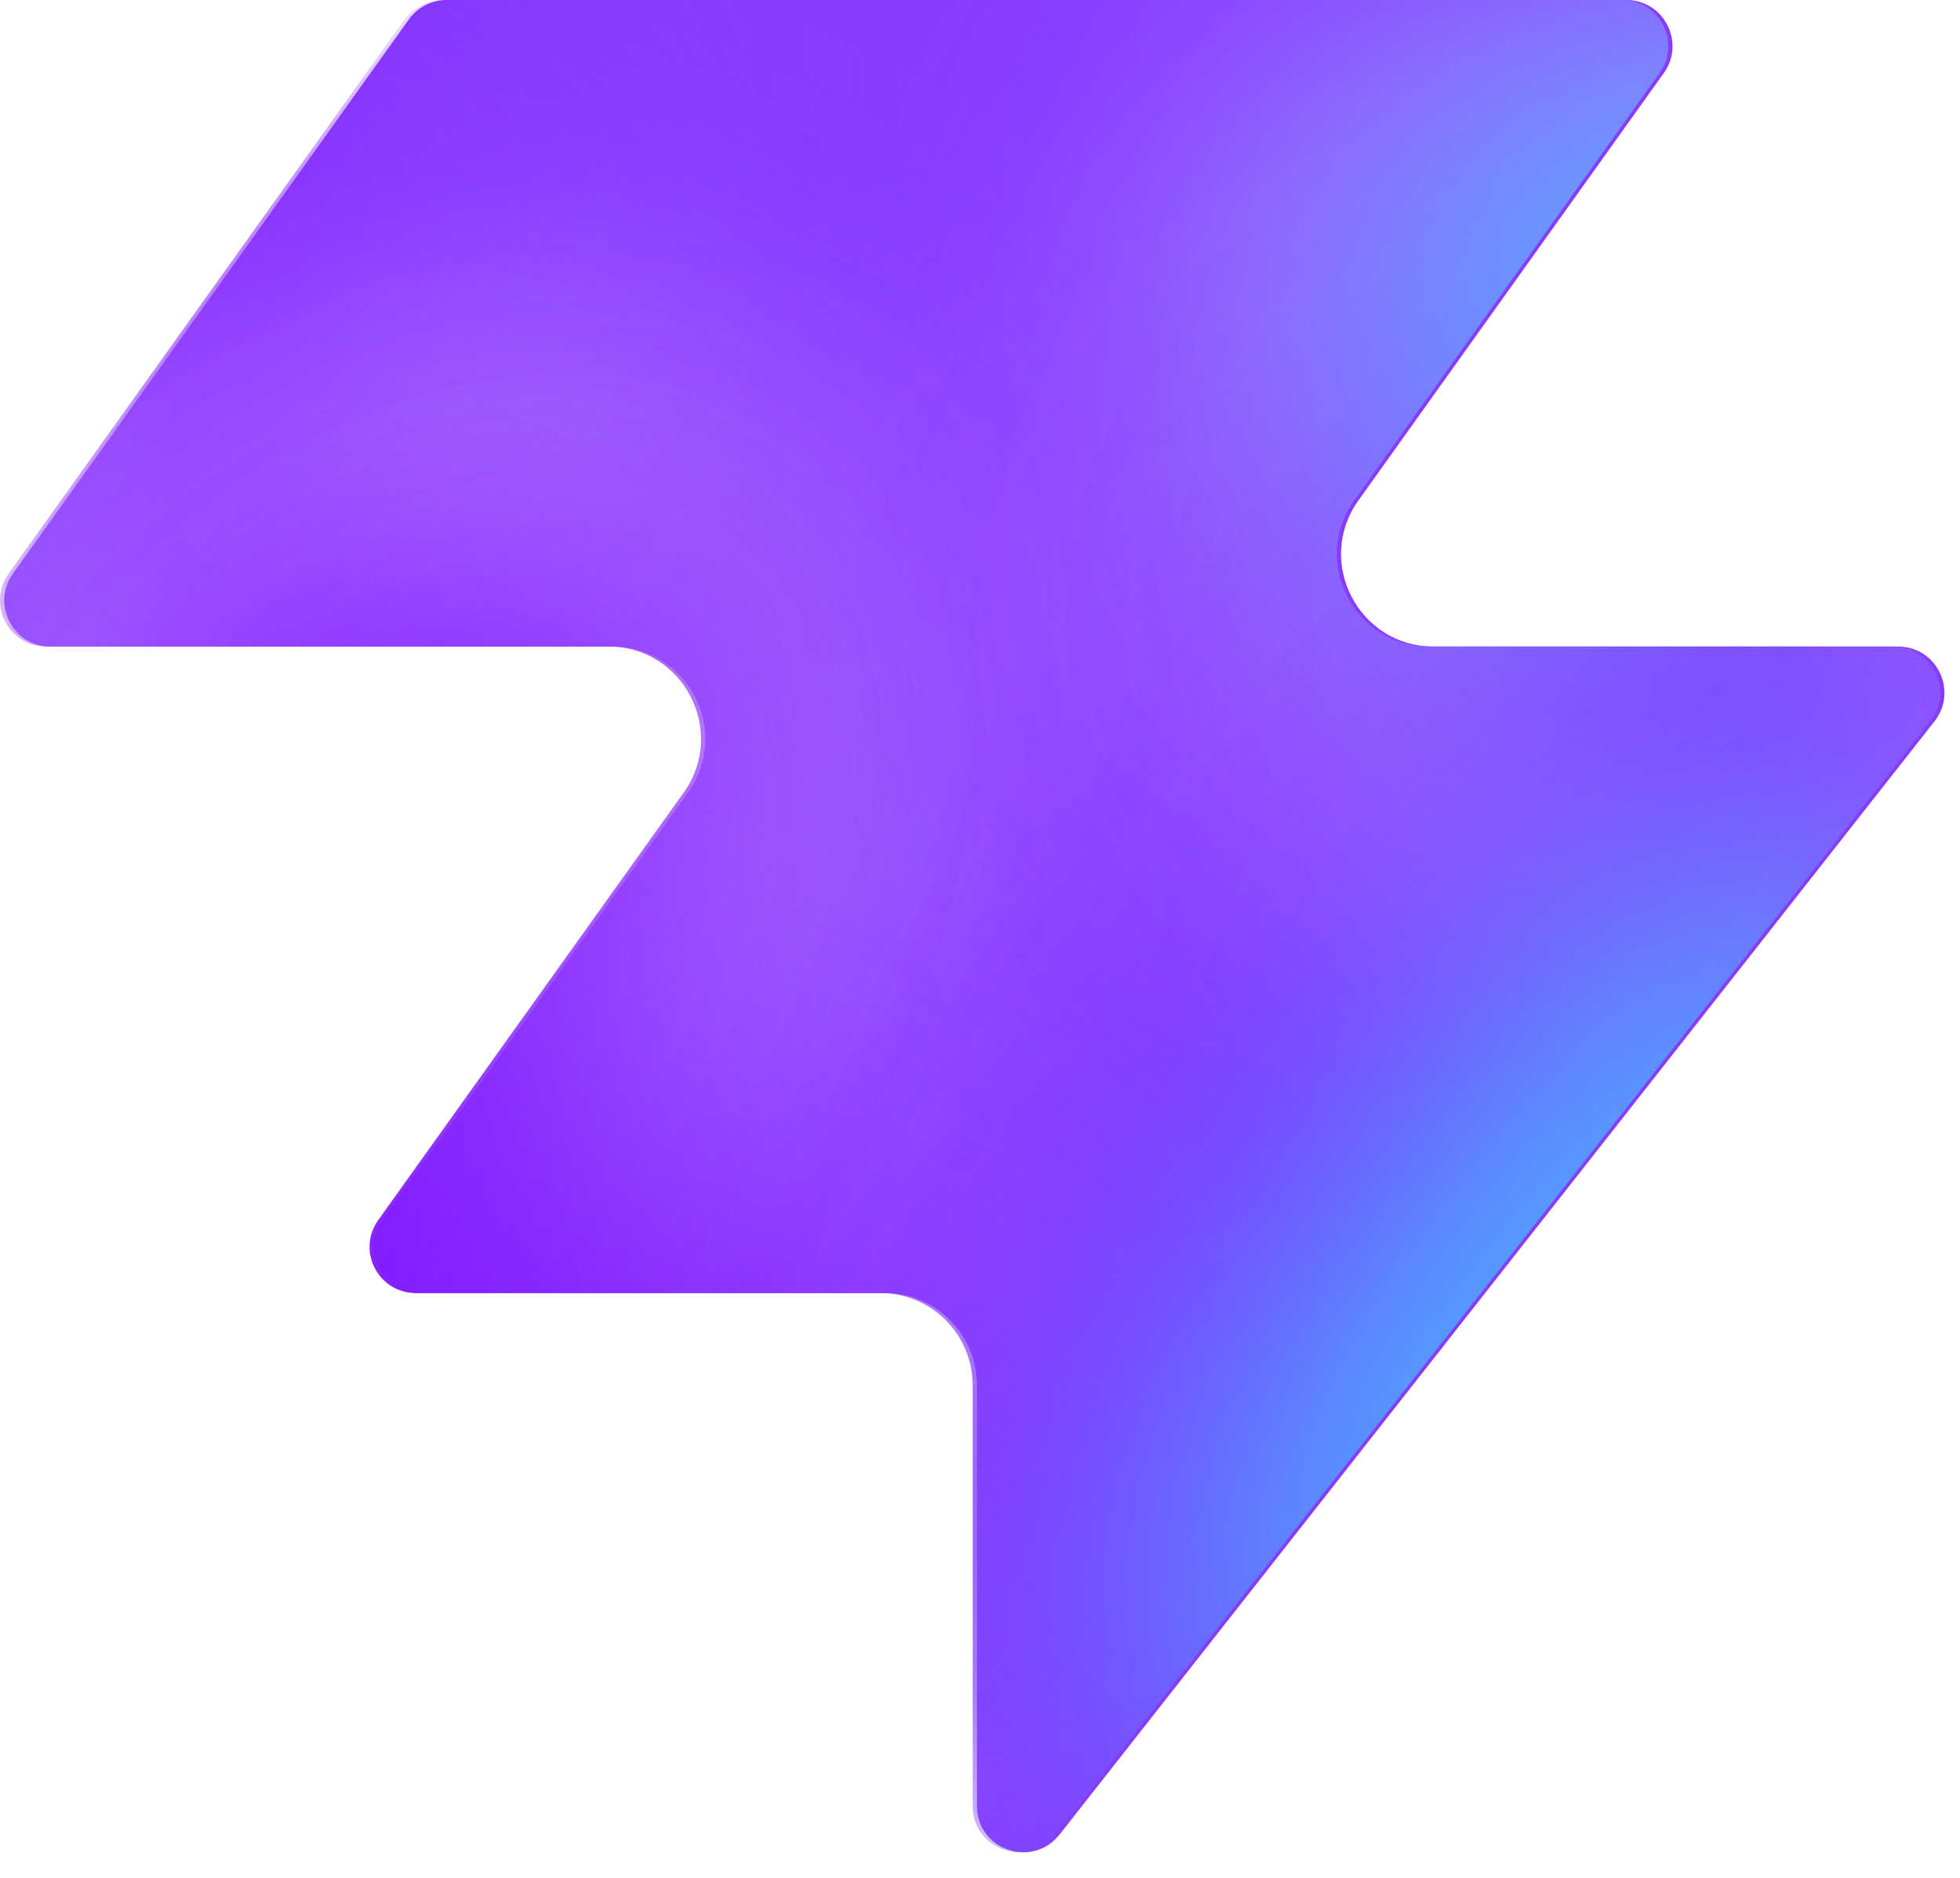
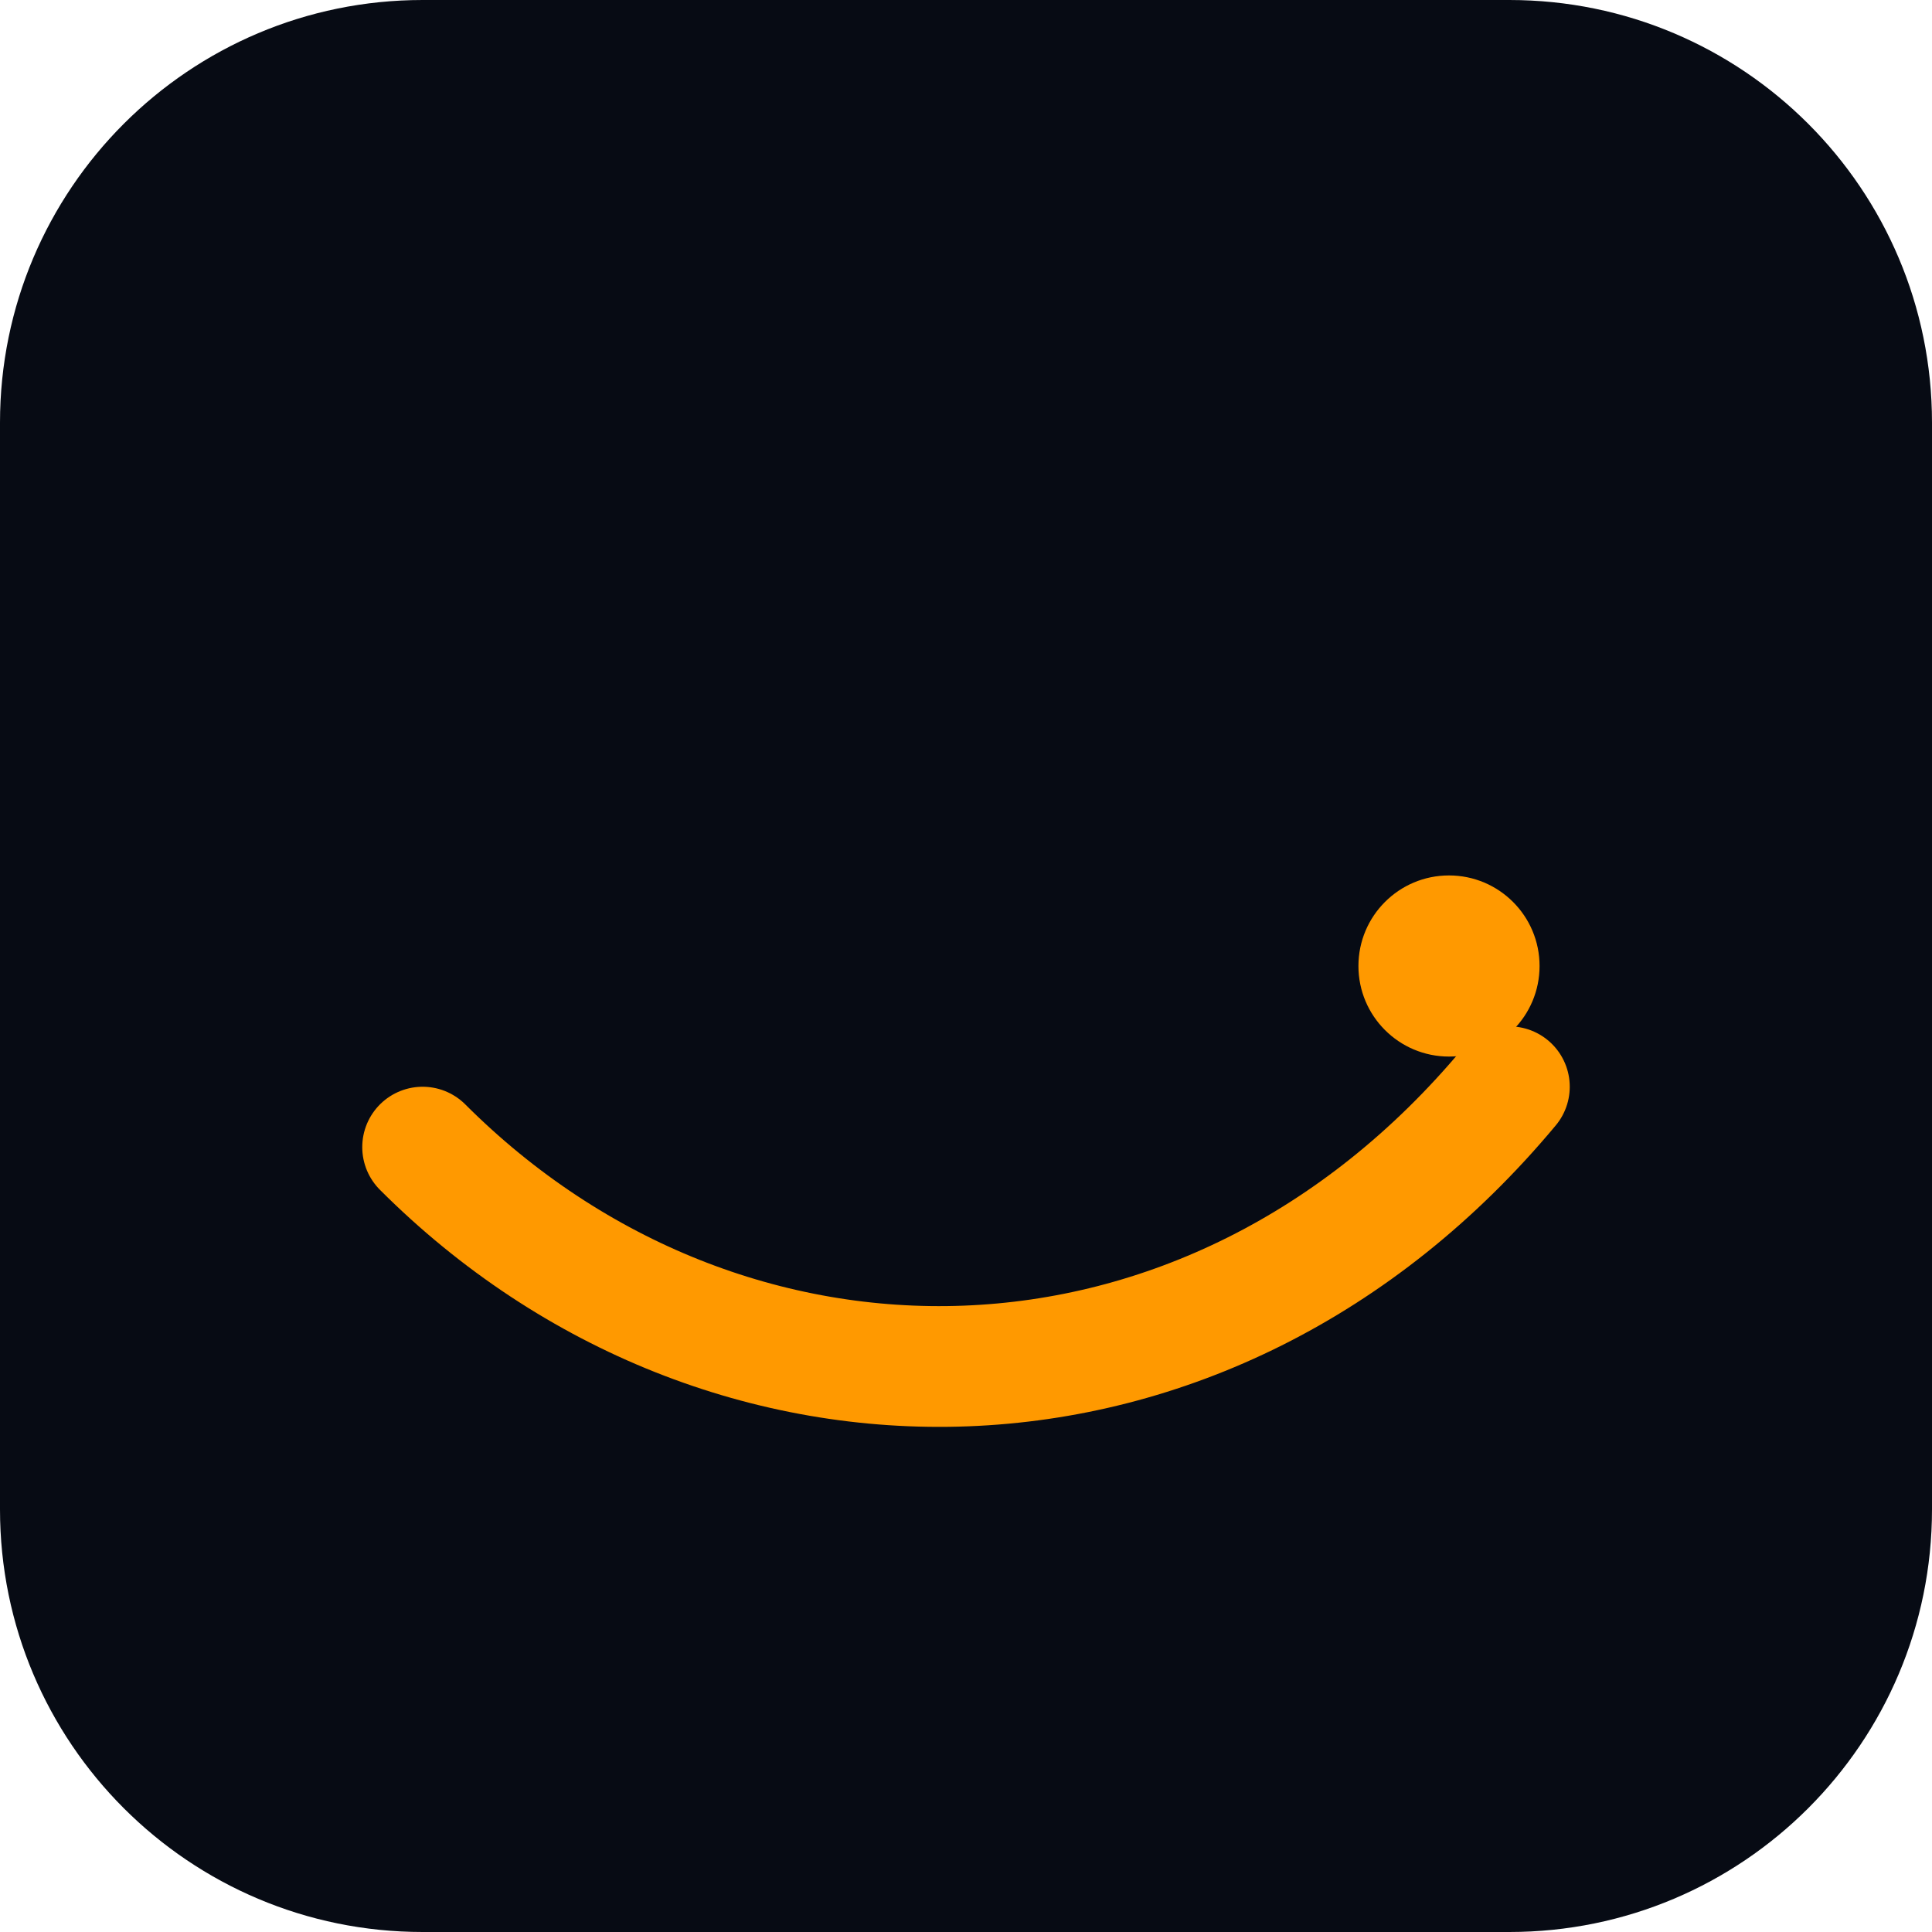
- <svg xmlns="http://www.w3.org/2000/svg" width="48" height="46" fill="none" viewBox="0 0 48 46">
-   <path fill="#863bff" d="M25.946 44.938c-.664.845-2.021.375-2.021-.698V33.937a2.26 2.26 0 0 0-2.262-2.262H10.287c-.92 0-1.456-1.04-.92-1.788l7.48-10.471c1.07-1.497 0-3.578-1.842-3.578H1.237c-.92 0-1.456-1.04-.92-1.788L10.013.474c.214-.297.556-.474.92-.474h28.894c.92 0 1.456 1.04.92 1.788l-7.48 10.471c-1.07 1.498 0 3.579 1.842 3.579h11.377c.943 0 1.473 1.088.89 1.83L25.947 44.94z" style="fill:#863bff;fill:color(display-p3 .525 .23 1);fill-opacity:1" />
-   <mask id="a" width="48" height="46" x="0" y="0" maskUnits="userSpaceOnUse" style="mask-type:alpha">
-     <path fill="#000" d="M25.842 44.938c-.664.844-2.021.375-2.021-.698V33.937a2.26 2.26 0 0 0-2.262-2.262H10.183c-.92 0-1.456-1.04-.92-1.788l7.48-10.471c1.07-1.498 0-3.579-1.842-3.579H1.133c-.92 0-1.456-1.04-.92-1.787L9.91.473c.214-.297.556-.474.92-.474h28.894c.92 0 1.456 1.04.92 1.788l-7.48 10.471c-1.07 1.498 0 3.578 1.842 3.578h11.377c.943 0 1.473 1.088.89 1.832L25.843 44.94z" style="fill:#000;fill-opacity:1" />
-   </mask>
-   <g mask="url(#a)">
-     <g filter="url(#b)">
-       <ellipse cx="5.508" cy="14.704" fill="#ede6ff" rx="5.508" ry="14.704" style="fill:#ede6ff;fill:color(display-p3 .927 .903 1);fill-opacity:1" transform="matrix(.00324 1 1 -.00324 -4.47 31.516)" />
-     </g>
-     <g filter="url(#c)">
-       <ellipse cx="10.399" cy="29.851" fill="#ede6ff" rx="10.399" ry="29.851" style="fill:#ede6ff;fill:color(display-p3 .927 .903 1);fill-opacity:1" transform="matrix(.00324 1 1 -.00324 -39.328 7.883)" />
-     </g>
-     <g filter="url(#d)">
-       <ellipse cx="5.508" cy="30.487" fill="#7e14ff" rx="5.508" ry="30.487" style="fill:#7e14ff;fill:color(display-p3 .492 .077 1);fill-opacity:1" transform="rotate(89.814 -25.913 -14.639)scale(1 -1)" />
-     </g>
-     <g filter="url(#e)">
-       <ellipse cx="5.508" cy="30.599" fill="#7e14ff" rx="5.508" ry="30.599" style="fill:#7e14ff;fill:color(display-p3 .492 .077 1);fill-opacity:1" transform="rotate(89.814 -32.644 -3.334)scale(1 -1)" />
-     </g>
-     <g filter="url(#f)">
-       <ellipse cx="5.508" cy="30.599" fill="#7e14ff" rx="5.508" ry="30.599" style="fill:#7e14ff;fill:color(display-p3 .492 .077 1);fill-opacity:1" transform="matrix(.00324 1 1 -.00324 -34.34 30.47)" />
-     </g>
-     <g filter="url(#g)">
-       <ellipse cx="14.072" cy="22.078" fill="#ede6ff" rx="14.072" ry="22.078" style="fill:#ede6ff;fill:color(display-p3 .927 .903 1);fill-opacity:1" transform="rotate(93.35 24.506 48.493)scale(-1 1)" />
-     </g>
-     <g filter="url(#h)">
-       <ellipse cx="3.47" cy="21.501" fill="#7e14ff" rx="3.47" ry="21.501" style="fill:#7e14ff;fill:color(display-p3 .492 .077 1);fill-opacity:1" transform="rotate(89.009 28.708 47.59)scale(-1 1)" />
-     </g>
-     <g filter="url(#i)">
-       <ellipse cx="3.47" cy="21.501" fill="#7e14ff" rx="3.47" ry="21.501" style="fill:#7e14ff;fill:color(display-p3 .492 .077 1);fill-opacity:1" transform="rotate(89.009 28.708 47.59)scale(-1 1)" />
-     </g>
-     <g filter="url(#j)">
-       <ellipse cx=".387" cy="8.972" fill="#7e14ff" rx="4.407" ry="29.108" style="fill:#7e14ff;fill:color(display-p3 .492 .077 1);fill-opacity:1" transform="rotate(39.51 .387 8.972)" />
-     </g>
-     <g filter="url(#k)">
-       <ellipse cx="47.523" cy="-6.092" fill="#7e14ff" rx="4.407" ry="29.108" style="fill:#7e14ff;fill:color(display-p3 .492 .077 1);fill-opacity:1" transform="rotate(37.892 47.523 -6.092)" />
-     </g>
-     <g filter="url(#l)">
-       <ellipse cx="41.412" cy="6.333" fill="#47bfff" rx="5.971" ry="9.665" style="fill:#47bfff;fill:color(display-p3 .28 .748 1);fill-opacity:1" transform="rotate(37.892 41.412 6.333)" />
-     </g>
-     <g filter="url(#m)">
-       <ellipse cx="-1.879" cy="38.332" fill="#7e14ff" rx="4.407" ry="29.108" style="fill:#7e14ff;fill:color(display-p3 .492 .077 1);fill-opacity:1" transform="rotate(37.892 -1.88 38.332)" />
-     </g>
-     <g filter="url(#n)">
-       <ellipse cx="-1.879" cy="38.332" fill="#7e14ff" rx="4.407" ry="29.108" style="fill:#7e14ff;fill:color(display-p3 .492 .077 1);fill-opacity:1" transform="rotate(37.892 -1.88 38.332)" />
-     </g>
-     <g filter="url(#o)">
-       <ellipse cx="35.651" cy="29.907" fill="#7e14ff" rx="4.407" ry="29.108" style="fill:#7e14ff;fill:color(display-p3 .492 .077 1);fill-opacity:1" transform="rotate(37.892 35.651 29.907)" />
-     </g>
-     <g filter="url(#p)">
-       <ellipse cx="38.418" cy="32.4" fill="#47bfff" rx="5.971" ry="15.297" style="fill:#47bfff;fill:color(display-p3 .28 .748 1);fill-opacity:1" transform="rotate(37.892 38.418 32.4)" />
-     </g>
-   </g>
-   <defs>
-     <filter id="b" width="60.045" height="41.654" x="-19.77" y="16.149" color-interpolation-filters="sRGB" filterUnits="userSpaceOnUse">
-       <feFlood flood-opacity="0" result="BackgroundImageFix" />
-       <feBlend in="SourceGraphic" in2="BackgroundImageFix" result="shape" />
-       <feGaussianBlur result="effect1_foregroundBlur_2002_17158" stdDeviation="7.659" />
-     </filter>
-     <filter id="c" width="90.34" height="51.437" x="-54.613" y="-7.533" color-interpolation-filters="sRGB" filterUnits="userSpaceOnUse">
-       <feFlood flood-opacity="0" result="BackgroundImageFix" />
-       <feBlend in="SourceGraphic" in2="BackgroundImageFix" result="shape" />
-       <feGaussianBlur result="effect1_foregroundBlur_2002_17158" stdDeviation="7.659" />
-     </filter>
-     <filter id="d" width="79.355" height="29.4" x="-49.64" y="2.03" color-interpolation-filters="sRGB" filterUnits="userSpaceOnUse">
-       <feFlood flood-opacity="0" result="BackgroundImageFix" />
-       <feBlend in="SourceGraphic" in2="BackgroundImageFix" result="shape" />
-       <feGaussianBlur result="effect1_foregroundBlur_2002_17158" stdDeviation="4.596" />
-     </filter>
-     <filter id="e" width="79.579" height="29.4" x="-45.045" y="20.029" color-interpolation-filters="sRGB" filterUnits="userSpaceOnUse">
-       <feFlood flood-opacity="0" result="BackgroundImageFix" />
-       <feBlend in="SourceGraphic" in2="BackgroundImageFix" result="shape" />
-       <feGaussianBlur result="effect1_foregroundBlur_2002_17158" stdDeviation="4.596" />
-     </filter>
-     <filter id="f" width="79.579" height="29.4" x="-43.513" y="21.178" color-interpolation-filters="sRGB" filterUnits="userSpaceOnUse">
-       <feFlood flood-opacity="0" result="BackgroundImageFix" />
-       <feBlend in="SourceGraphic" in2="BackgroundImageFix" result="shape" />
-       <feGaussianBlur result="effect1_foregroundBlur_2002_17158" stdDeviation="4.596" />
-     </filter>
-     <filter id="g" width="74.749" height="58.852" x="15.756" y="-17.901" color-interpolation-filters="sRGB" filterUnits="userSpaceOnUse">
-       <feFlood flood-opacity="0" result="BackgroundImageFix" />
-       <feBlend in="SourceGraphic" in2="BackgroundImageFix" result="shape" />
-       <feGaussianBlur result="effect1_foregroundBlur_2002_17158" stdDeviation="7.659" />
-     </filter>
-     <filter id="h" width="61.377" height="25.362" x="23.548" y="2.284" color-interpolation-filters="sRGB" filterUnits="userSpaceOnUse">
-       <feFlood flood-opacity="0" result="BackgroundImageFix" />
-       <feBlend in="SourceGraphic" in2="BackgroundImageFix" result="shape" />
-       <feGaussianBlur result="effect1_foregroundBlur_2002_17158" stdDeviation="4.596" />
-     </filter>
-     <filter id="i" width="61.377" height="25.362" x="23.548" y="2.284" color-interpolation-filters="sRGB" filterUnits="userSpaceOnUse">
-       <feFlood flood-opacity="0" result="BackgroundImageFix" />
-       <feBlend in="SourceGraphic" in2="BackgroundImageFix" result="shape" />
-       <feGaussianBlur result="effect1_foregroundBlur_2002_17158" stdDeviation="4.596" />
-     </filter>
-     <filter id="j" width="56.045" height="63.649" x="-27.636" y="-22.853" color-interpolation-filters="sRGB" filterUnits="userSpaceOnUse">
-       <feFlood flood-opacity="0" result="BackgroundImageFix" />
-       <feBlend in="SourceGraphic" in2="BackgroundImageFix" result="shape" />
-       <feGaussianBlur result="effect1_foregroundBlur_2002_17158" stdDeviation="4.596" />
-     </filter>
-     <filter id="k" width="54.814" height="64.646" x="20.116" y="-38.415" color-interpolation-filters="sRGB" filterUnits="userSpaceOnUse">
-       <feFlood flood-opacity="0" result="BackgroundImageFix" />
-       <feBlend in="SourceGraphic" in2="BackgroundImageFix" result="shape" />
-       <feGaussianBlur result="effect1_foregroundBlur_2002_17158" stdDeviation="4.596" />
-     </filter>
-     <filter id="l" width="33.541" height="35.313" x="24.641" y="-11.323" color-interpolation-filters="sRGB" filterUnits="userSpaceOnUse">
-       <feFlood flood-opacity="0" result="BackgroundImageFix" />
-       <feBlend in="SourceGraphic" in2="BackgroundImageFix" result="shape" />
-       <feGaussianBlur result="effect1_foregroundBlur_2002_17158" stdDeviation="4.596" />
-     </filter>
-     <filter id="m" width="54.814" height="64.646" x="-29.286" y="6.009" color-interpolation-filters="sRGB" filterUnits="userSpaceOnUse">
-       <feFlood flood-opacity="0" result="BackgroundImageFix" />
-       <feBlend in="SourceGraphic" in2="BackgroundImageFix" result="shape" />
-       <feGaussianBlur result="effect1_foregroundBlur_2002_17158" stdDeviation="4.596" />
-     </filter>
-     <filter id="n" width="54.814" height="64.646" x="-29.286" y="6.009" color-interpolation-filters="sRGB" filterUnits="userSpaceOnUse">
-       <feFlood flood-opacity="0" result="BackgroundImageFix" />
-       <feBlend in="SourceGraphic" in2="BackgroundImageFix" result="shape" />
-       <feGaussianBlur result="effect1_foregroundBlur_2002_17158" stdDeviation="4.596" />
-     </filter>
-     <filter id="o" width="54.814" height="64.646" x="8.244" y="-2.416" color-interpolation-filters="sRGB" filterUnits="userSpaceOnUse">
-       <feFlood flood-opacity="0" result="BackgroundImageFix" />
-       <feBlend in="SourceGraphic" in2="BackgroundImageFix" result="shape" />
-       <feGaussianBlur result="effect1_foregroundBlur_2002_17158" stdDeviation="4.596" />
-     </filter>
-     <filter id="p" width="39.409" height="43.623" x="18.713" y="10.588" color-interpolation-filters="sRGB" filterUnits="userSpaceOnUse">
-       <feFlood flood-opacity="0" result="BackgroundImageFix" />
-       <feBlend in="SourceGraphic" in2="BackgroundImageFix" result="shape" />
-       <feGaussianBlur result="effect1_foregroundBlur_2002_17158" stdDeviation="4.596" />
-     </filter>
-   </defs>
+ <svg xmlns="http://www.w3.org/2000/svg" viewBox="0 0 64 64">
+   <rect width="64" height="64" rx="14" fill="#070b14" />
+   <path d="M14 38c10 10 26 10 36-2" fill="none" stroke="#FF9900" stroke-width="4" stroke-linecap="round" />
+   <circle cx="48" cy="32" r="3" fill="#FF9900" />
</svg>
